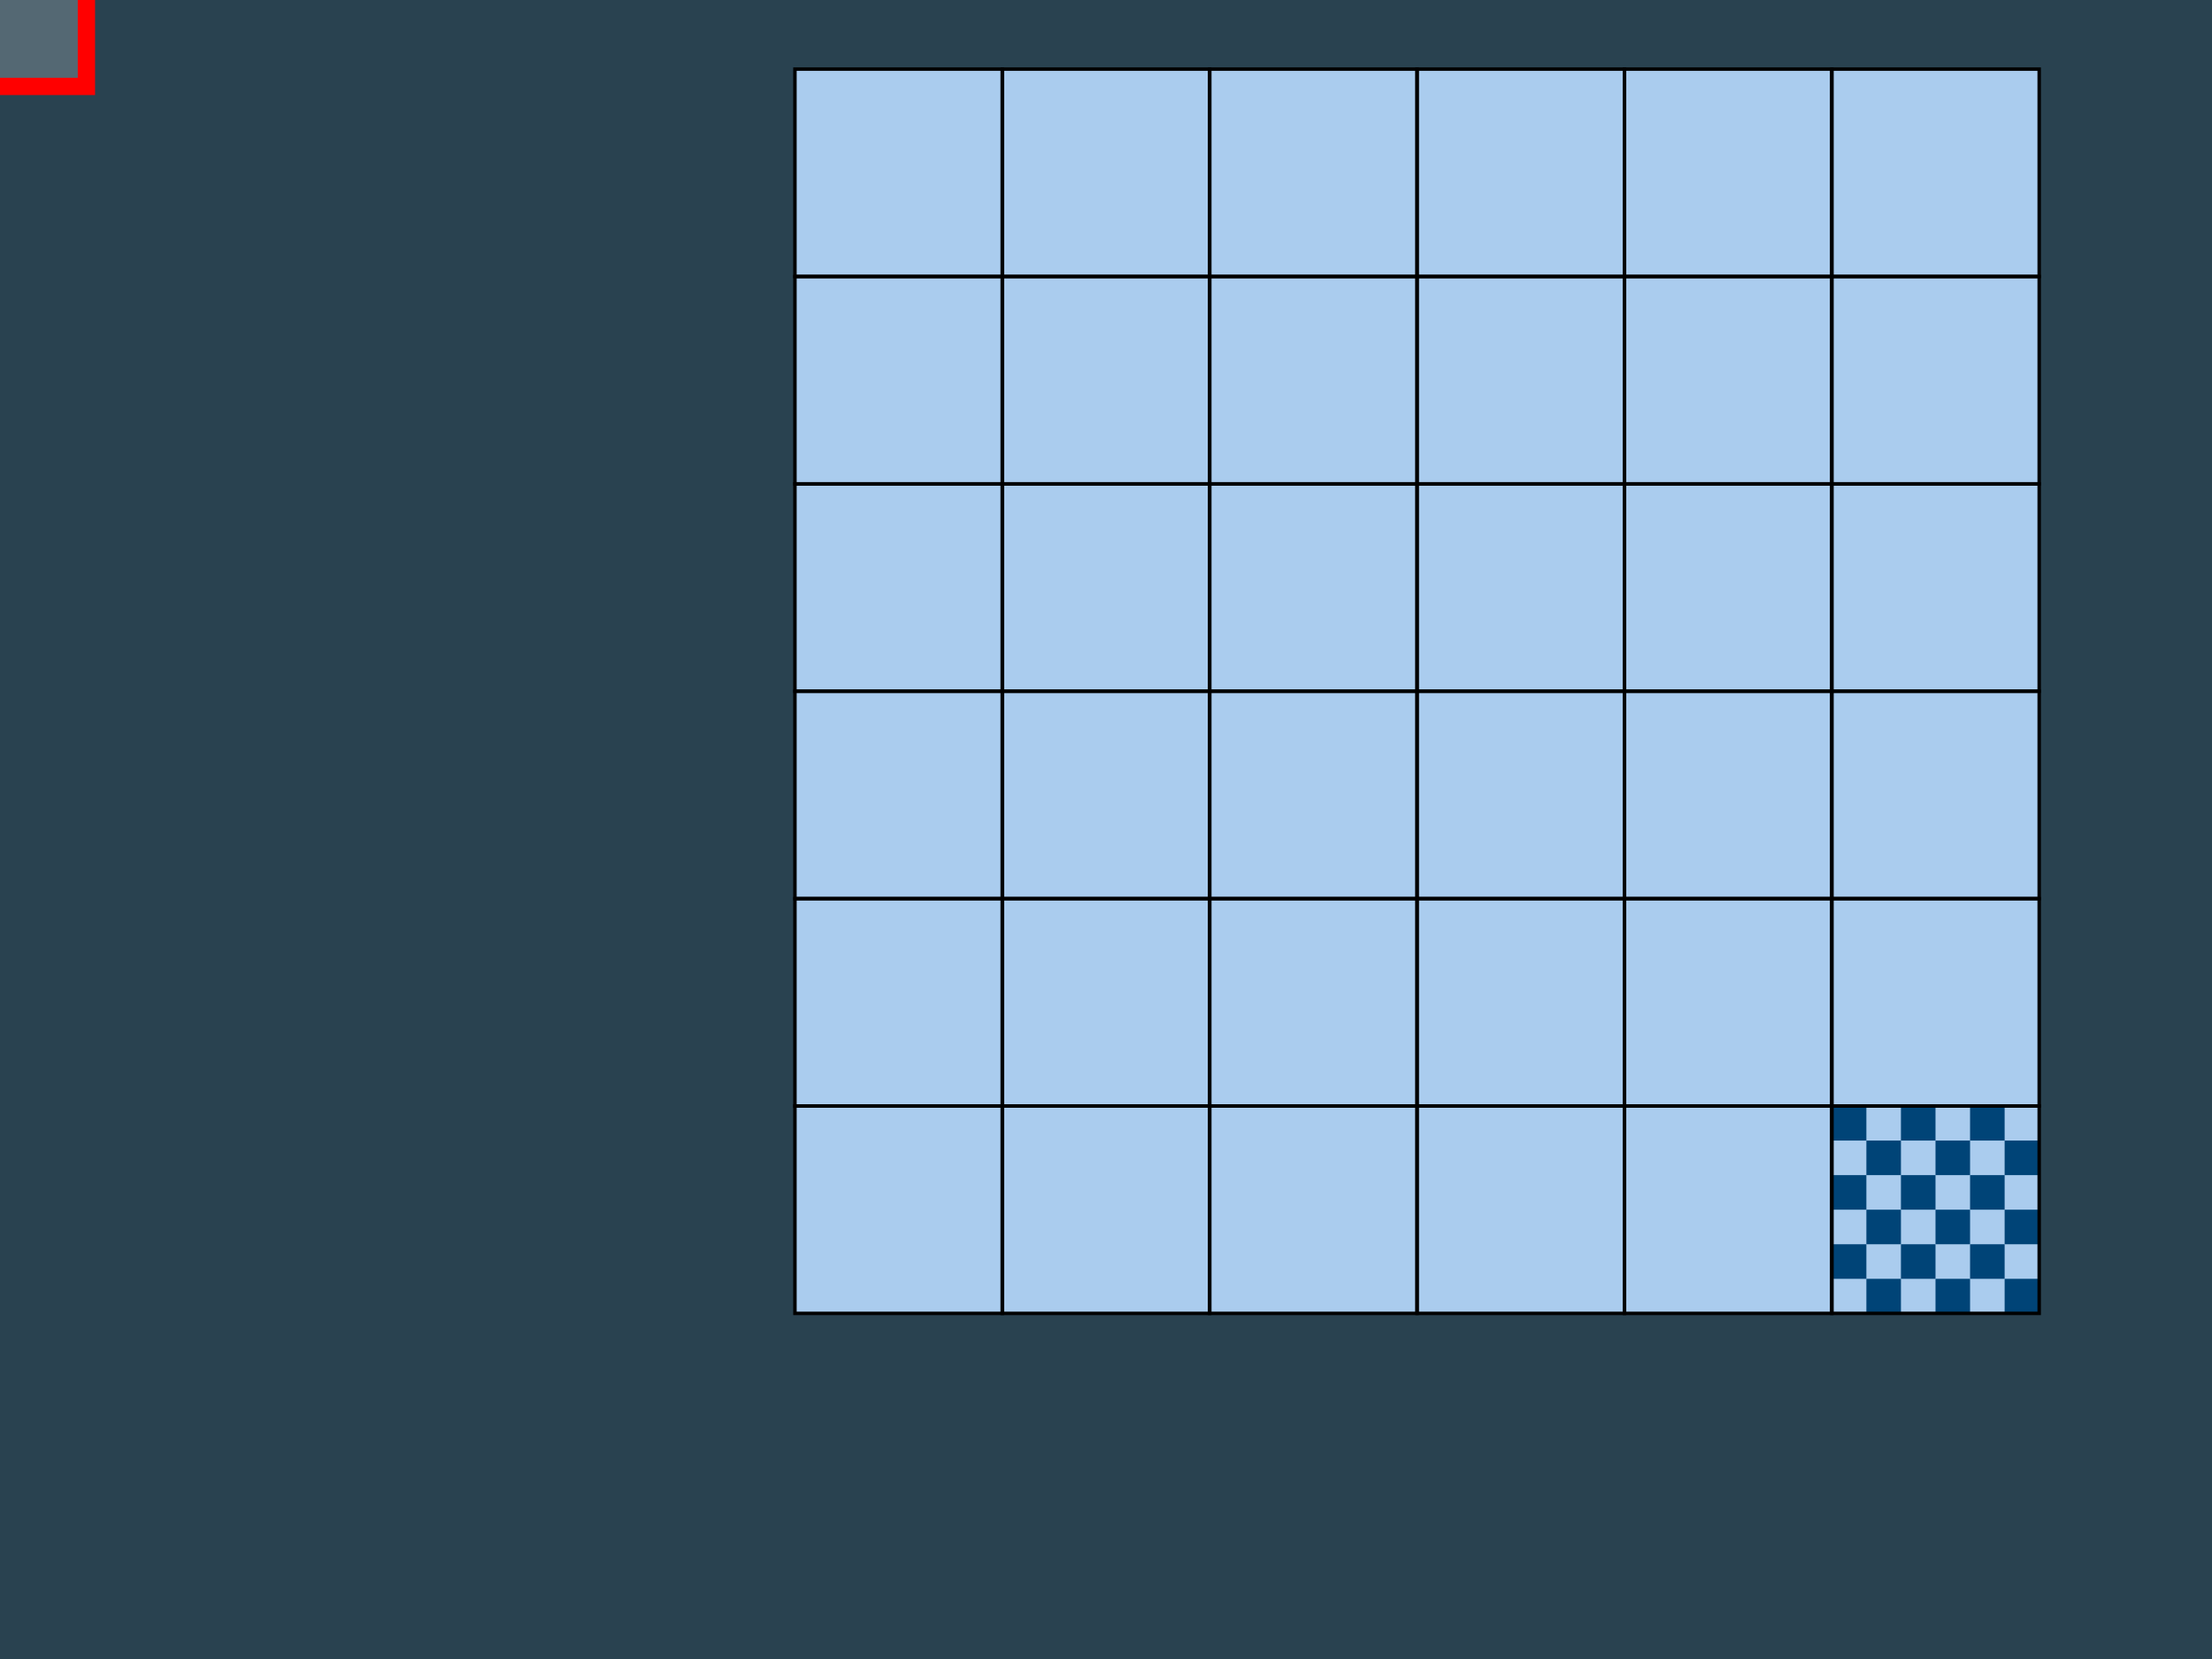
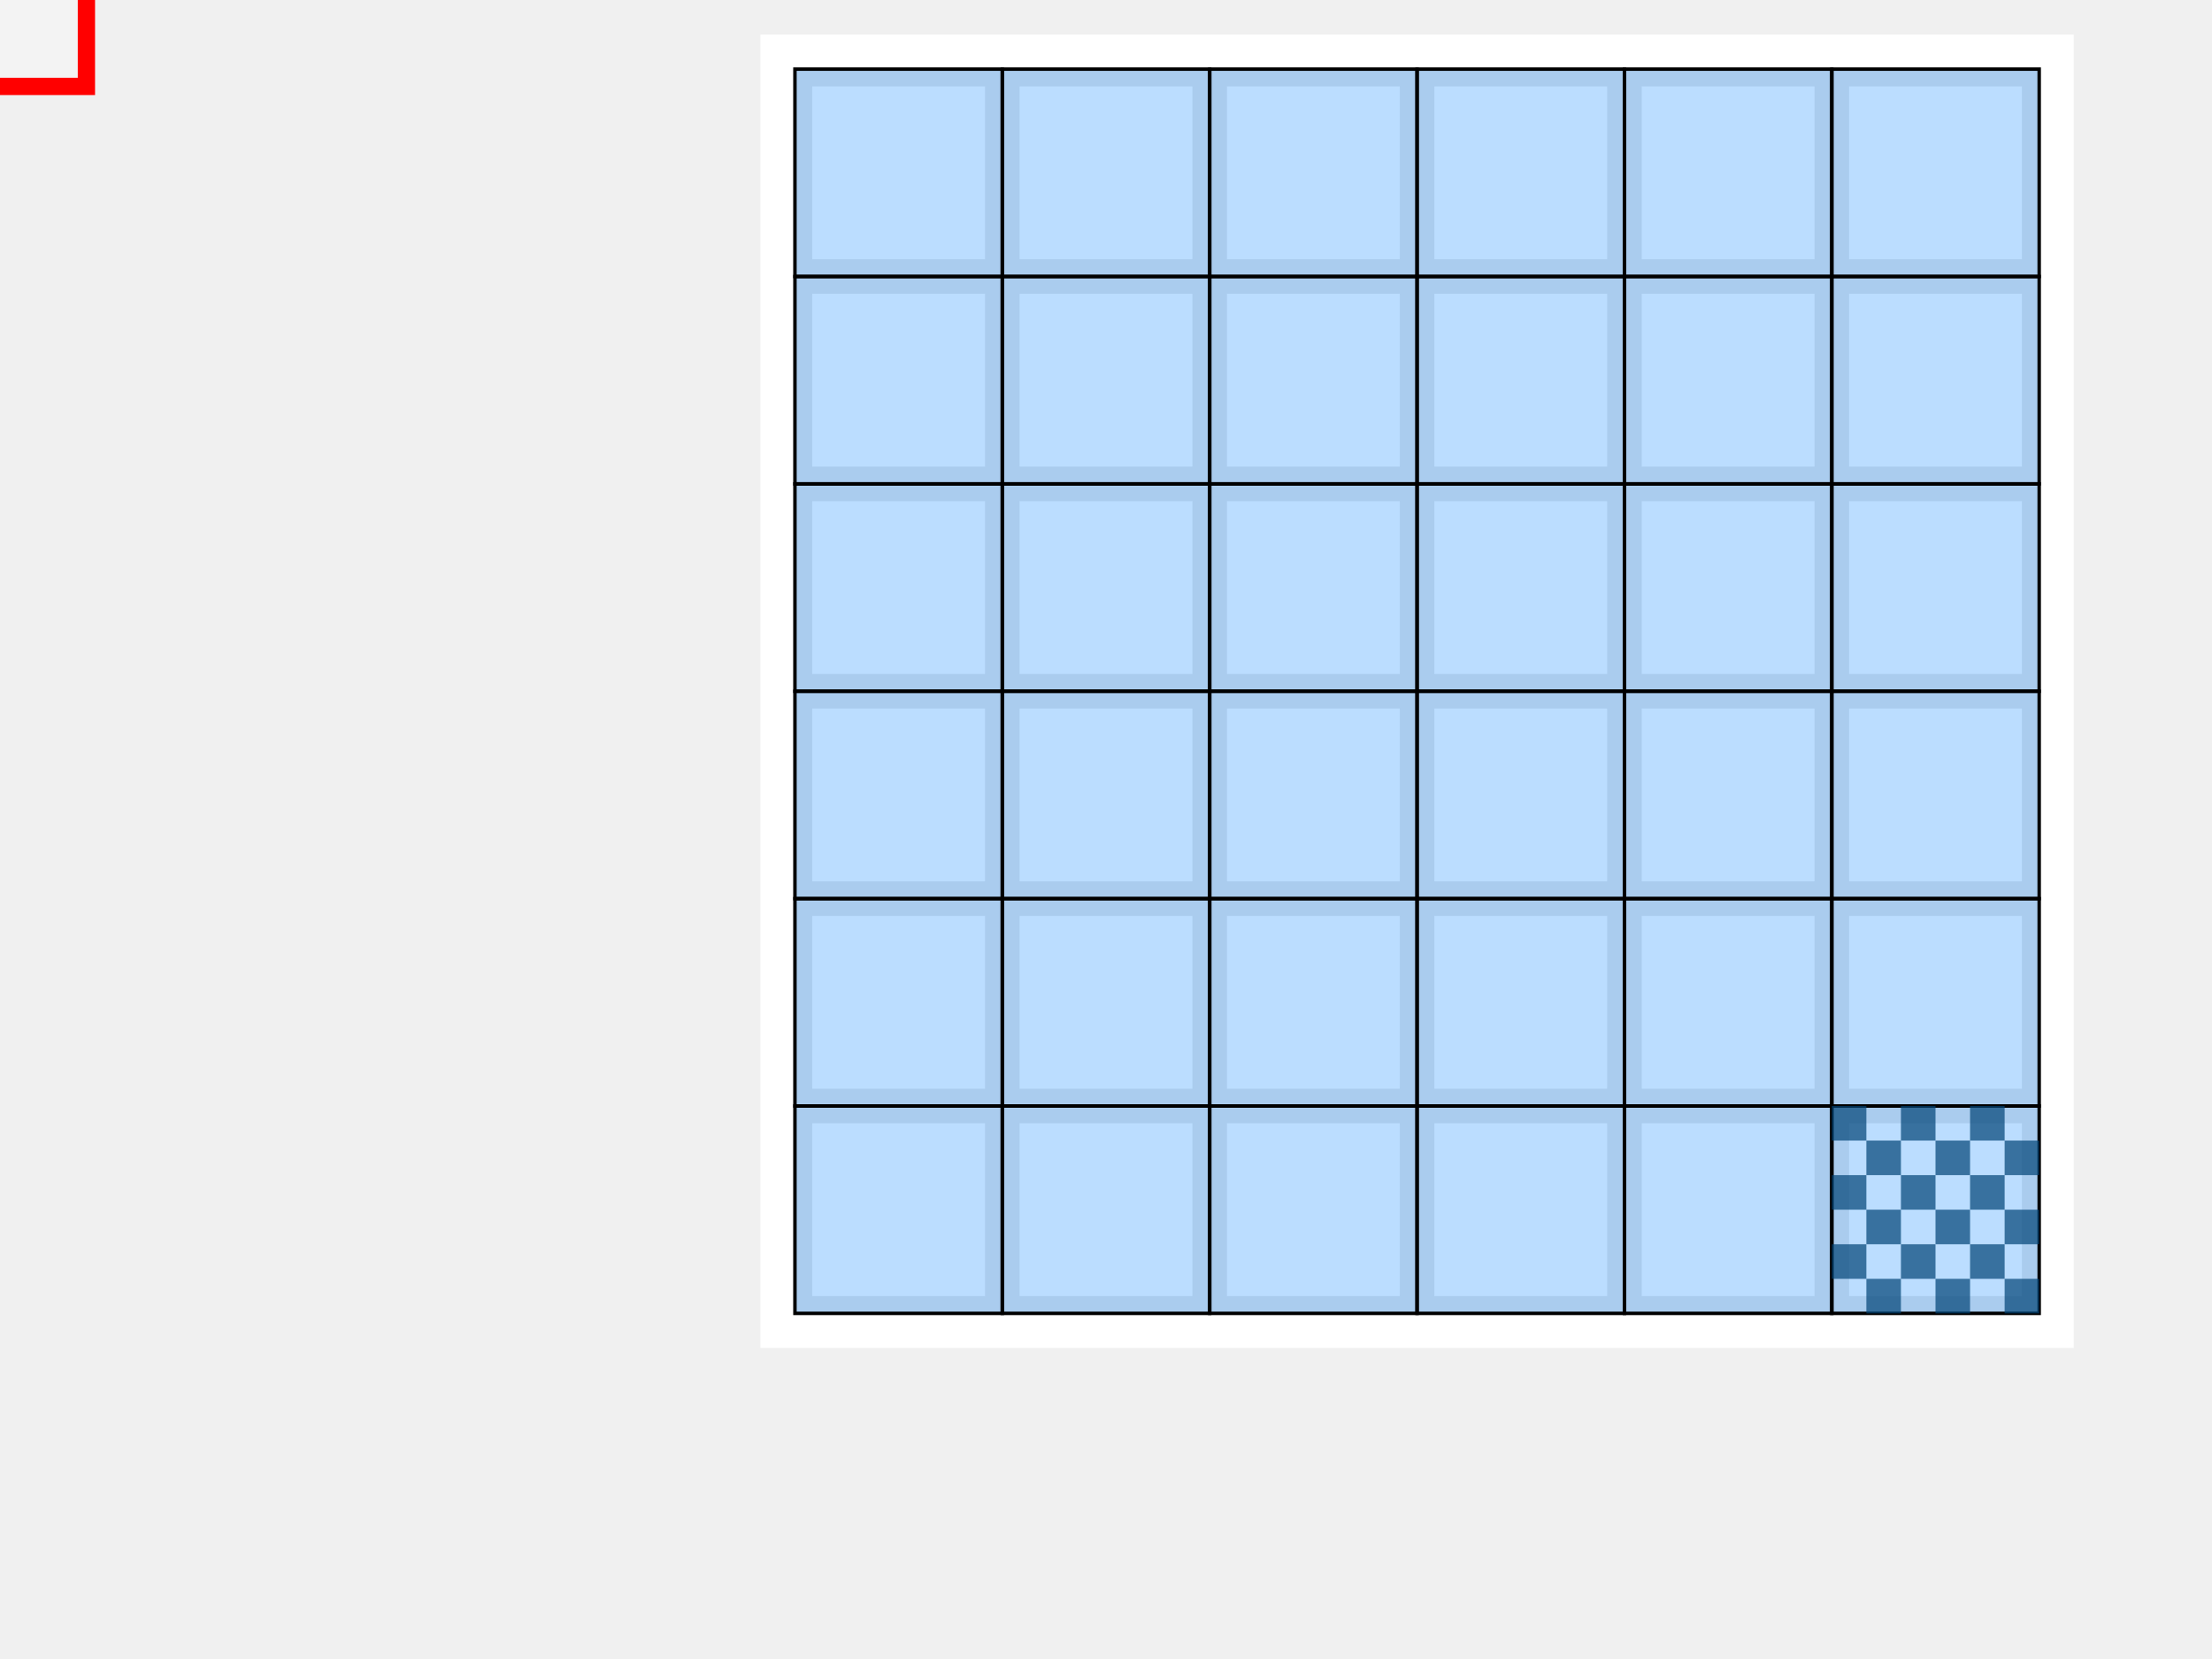
<svg xmlns="http://www.w3.org/2000/svg" xmlns:xlink="http://www.w3.org/1999/xlink" version="1.1" width="100%" height="100%" viewBox="0 0 640 480" id="grid6x6">
  <defs>
    <style>
-         svg#grid6x6 #cells #line rect     { fill:none; stroke:black; }
+         svg#grid6x6 #cells #line rect.b   { stroke:black; fill:none}
+         svg#grid6x6 #cells #line rect.f   { fill:#bdf;}
        svg#grid6x6 #paths                { opacity:0.5; }
-         svg#grid6x6 .t                    { font-size:25px;font-weight:bold;text-align:center;
-                                             text-anchor:middle;fill:black;font-family:Liberation Mono; }
+         svg#grid6x6 .t                    { font-size:25px;font-weight:bold;text-align:center;opacity:0.8;
+                                             text-anchor:middle;fill:black; }
        svg#grid6x6 #largetext .t         { font-size:60px; }
        
    </style>
  </defs>
-   <rect width="640" height="480" x="0" y="0" id="rect6670" style="color:#000000;fill:#294250;fill-opacity:1;fill-rule:nonzero;stroke:none;stroke-width:2;marker:none;visibility:visible;display:inline;overflow:visible;enable-background:accumulate" />
  <g id="cells">
-     <rect x="230" y="20" width="360" height="360" style="fill:#ace;" />
+     <rect x="230" y="20" width="360" height="360" style="fill:none;stroke:white;stroke-width:20" />
+     <rect x="230" y="20" width="360" height="360" style="fill:#ace" />
+     <g id="line">
+       <rect x="230" y="20" width="60" height="60" class="b" />
+       <rect x="235" y="25" width="50" height="50" class="f" />
+       <rect x="290" y="20" width="60" height="60" class="b" />
+       <rect x="295" y="25" width="50" height="50" class="f" />
+       <rect x="350" y="20" width="60" height="60" class="b" />
+       <rect x="355" y="25" width="50" height="50" class="f" />
+       <rect x="410" y="20" width="60" height="60" class="b" />
+       <rect x="415" y="25" width="50" height="50" class="f" />
+       <rect x="470" y="20" width="60" height="60" class="b" />
+       <rect x="475" y="25" width="50" height="50" class="f" />
+       <rect x="530" y="20" width="60" height="60" class="b" />
+       <rect x="535" y="25" width="50" height="50" class="f" />
+     </g>
+     <use transform="translate(0,60)" xlink:href="#line" />
+     <use transform="translate(0,120)" xlink:href="#line" />
+     <use transform="translate(0,180)" xlink:href="#line" />
+     <use transform="translate(0,240)" xlink:href="#line" />
+     <use transform="translate(0,300)" xlink:href="#line" />
    <g id="grid">
-       <rect x="530" y="320" width="10" height="10" style="fill:#047;" />
-       <rect x="550" y="320" width="10" height="10" style="fill:#047;" />
-       <rect x="570" y="320" width="10" height="10" style="fill:#047;" />
+       <rect x="530" y="320" width="10" height="10" style="fill:#047;fill-opacity:0.7" />
+       <rect x="550" y="320" width="10" height="10" style="fill:#047;fill-opacity:0.7" />
+       <rect x="570" y="320" width="10" height="10" style="fill:#047;fill-opacity:0.7" />
    </g>
    <use transform="translate(10,10)" xlink:href="#grid" />
    <use transform="translate(0,20)" xlink:href="#grid" />
    <use transform="translate(10,30)" xlink:href="#grid" />
    <use transform="translate(0,40)" xlink:href="#grid" />
    <use transform="translate(10,50)" xlink:href="#grid" />
-     <g id="line">
-       <rect x="230" y="20" width="60" height="60" />
-       <rect x="290" y="20" width="60" height="60" />
-       <rect x="350" y="20" width="60" height="60" />
-       <rect x="410" y="20" width="60" height="60" />
-       <rect x="470" y="20" width="60" height="60" />
-       <rect x="530" y="20" width="60" height="60" />
-     </g>
-     <use transform="translate(0,60)" xlink:href="#line" />
-     <use transform="translate(0,120)" xlink:href="#line" />
-     <use transform="translate(0,180)" xlink:href="#line" />
-     <use transform="translate(0,240)" xlink:href="#line" />
-     <use transform="translate(0,300)" xlink:href="#line" />
  </g>
  <g class="values">
    <circle cx="260" cy="50" r="5" id="pp" style="fill-opacity:0;" />
    <use transform="translate(60,0)" xlink:href="#pp" />
    <use transform="translate(120,0)" xlink:href="#pp" />
    <use transform="translate(180,0)" xlink:href="#pp" />
    <use transform="translate(240,0)" xlink:href="#pp" />
    <use transform="translate(300,0)" xlink:href="#pp" />
    <use transform="translate(0,60)" xlink:href="#pp" />
    <use transform="translate(60,60)" xlink:href="#pp" />
    <use transform="translate(120,60)" xlink:href="#pp" />
    <use transform="translate(180,60)" xlink:href="#pp" />
    <use transform="translate(240,60)" xlink:href="#pp" />
    <use transform="translate(300,60)" xlink:href="#pp" />
    <use transform="translate(0,120)" xlink:href="#pp" />
    <use transform="translate(60,120)" xlink:href="#pp" />
    <use transform="translate(120,120)" xlink:href="#pp" />
    <use transform="translate(180,120)" xlink:href="#pp" />
    <use transform="translate(240,120)" xlink:href="#pp" />
    <use transform="translate(300,120)" xlink:href="#pp" />
    <use transform="translate(0,180)" xlink:href="#pp" />
    <use transform="translate(60,180)" xlink:href="#pp" />
    <use transform="translate(120,180)" xlink:href="#pp" />
    <use transform="translate(180,180)" xlink:href="#pp" />
    <use transform="translate(240,180)" xlink:href="#pp" />
    <use transform="translate(300,180)" xlink:href="#pp" />
    <use transform="translate(0,240)" xlink:href="#pp" />
    <use transform="translate(60,240)" xlink:href="#pp" />
    <use transform="translate(120,240)" xlink:href="#pp" />
    <use transform="translate(180,240)" xlink:href="#pp" />
    <use transform="translate(240,240)" xlink:href="#pp" />
    <use transform="translate(300,240)" xlink:href="#pp" />
    <use transform="translate(0,300)" xlink:href="#pp" />
    <use transform="translate(60,300)" xlink:href="#pp" />
    <use transform="translate(120,300)" xlink:href="#pp" />
    <use transform="translate(180,300)" xlink:href="#pp" />
    <use transform="translate(240,300)" xlink:href="#pp" />
    <use transform="translate(300,300)" xlink:href="#pp" />
  </g>
  <g id="largetext">
    <text class="t" x="260" y="70" xml:space="preserve" />
    <text class="t" x="320" y="70" xml:space="preserve" />
    <text class="t" x="380" y="70" xml:space="preserve" />
    <text class="t" x="440" y="70" xml:space="preserve" />
    <text class="t" x="500" y="70" xml:space="preserve" />
    <text class="t" x="560" y="70" xml:space="preserve" />
    <text class="t" x="260" y="130" xml:space="preserve" />
    <text class="t" x="320" y="130" xml:space="preserve" />
    <text class="t" x="380" y="130" xml:space="preserve" />
    <text class="t" x="440" y="130" xml:space="preserve" />
    <text class="t" x="500" y="130" xml:space="preserve" />
    <text class="t" x="560" y="130" xml:space="preserve" />
    <text class="t" x="260" y="190" xml:space="preserve" />
    <text class="t" x="320" y="190" xml:space="preserve" />
    <text class="t" x="380" y="190" xml:space="preserve" />
    <text class="t" x="440" y="190" xml:space="preserve" />
    <text class="t" x="500" y="190" xml:space="preserve" />
    <text class="t" x="560" y="190" xml:space="preserve" />
    <text class="t" x="260" y="250" xml:space="preserve" />
    <text class="t" x="320" y="250" xml:space="preserve" />
    <text class="t" x="380" y="250" xml:space="preserve" />
    <text class="t" x="440" y="250" xml:space="preserve" />
    <text class="t" x="500" y="250" xml:space="preserve" />
    <text class="t" x="560" y="250" xml:space="preserve" />
    <text class="t" x="260" y="310" xml:space="preserve" />
    <text class="t" x="320" y="310" xml:space="preserve" />
    <text class="t" x="380" y="310" xml:space="preserve" />
    <text class="t" x="440" y="310" xml:space="preserve" />
    <text class="t" x="500" y="310" xml:space="preserve" />
    <text class="t" x="560" y="310" xml:space="preserve" />
    <text class="t" x="260" y="370" xml:space="preserve" />
    <text class="t" x="320" y="370" xml:space="preserve" />
    <text class="t" x="380" y="370" xml:space="preserve" />
    <text class="t" x="440" y="370" xml:space="preserve" />
    <text class="t" x="500" y="370" xml:space="preserve" />
    <text class="t" x="560" y="370" xml:space="preserve" />
  </g>
  <g id="paths" />
  <g id="c0" style="cursor:move;">
    <rect x="-25" y="-25" width="50" height="50" style="fill:white;fill-opacity:0.2;stroke:red;stroke-width:5;" />
  </g>
</svg>
